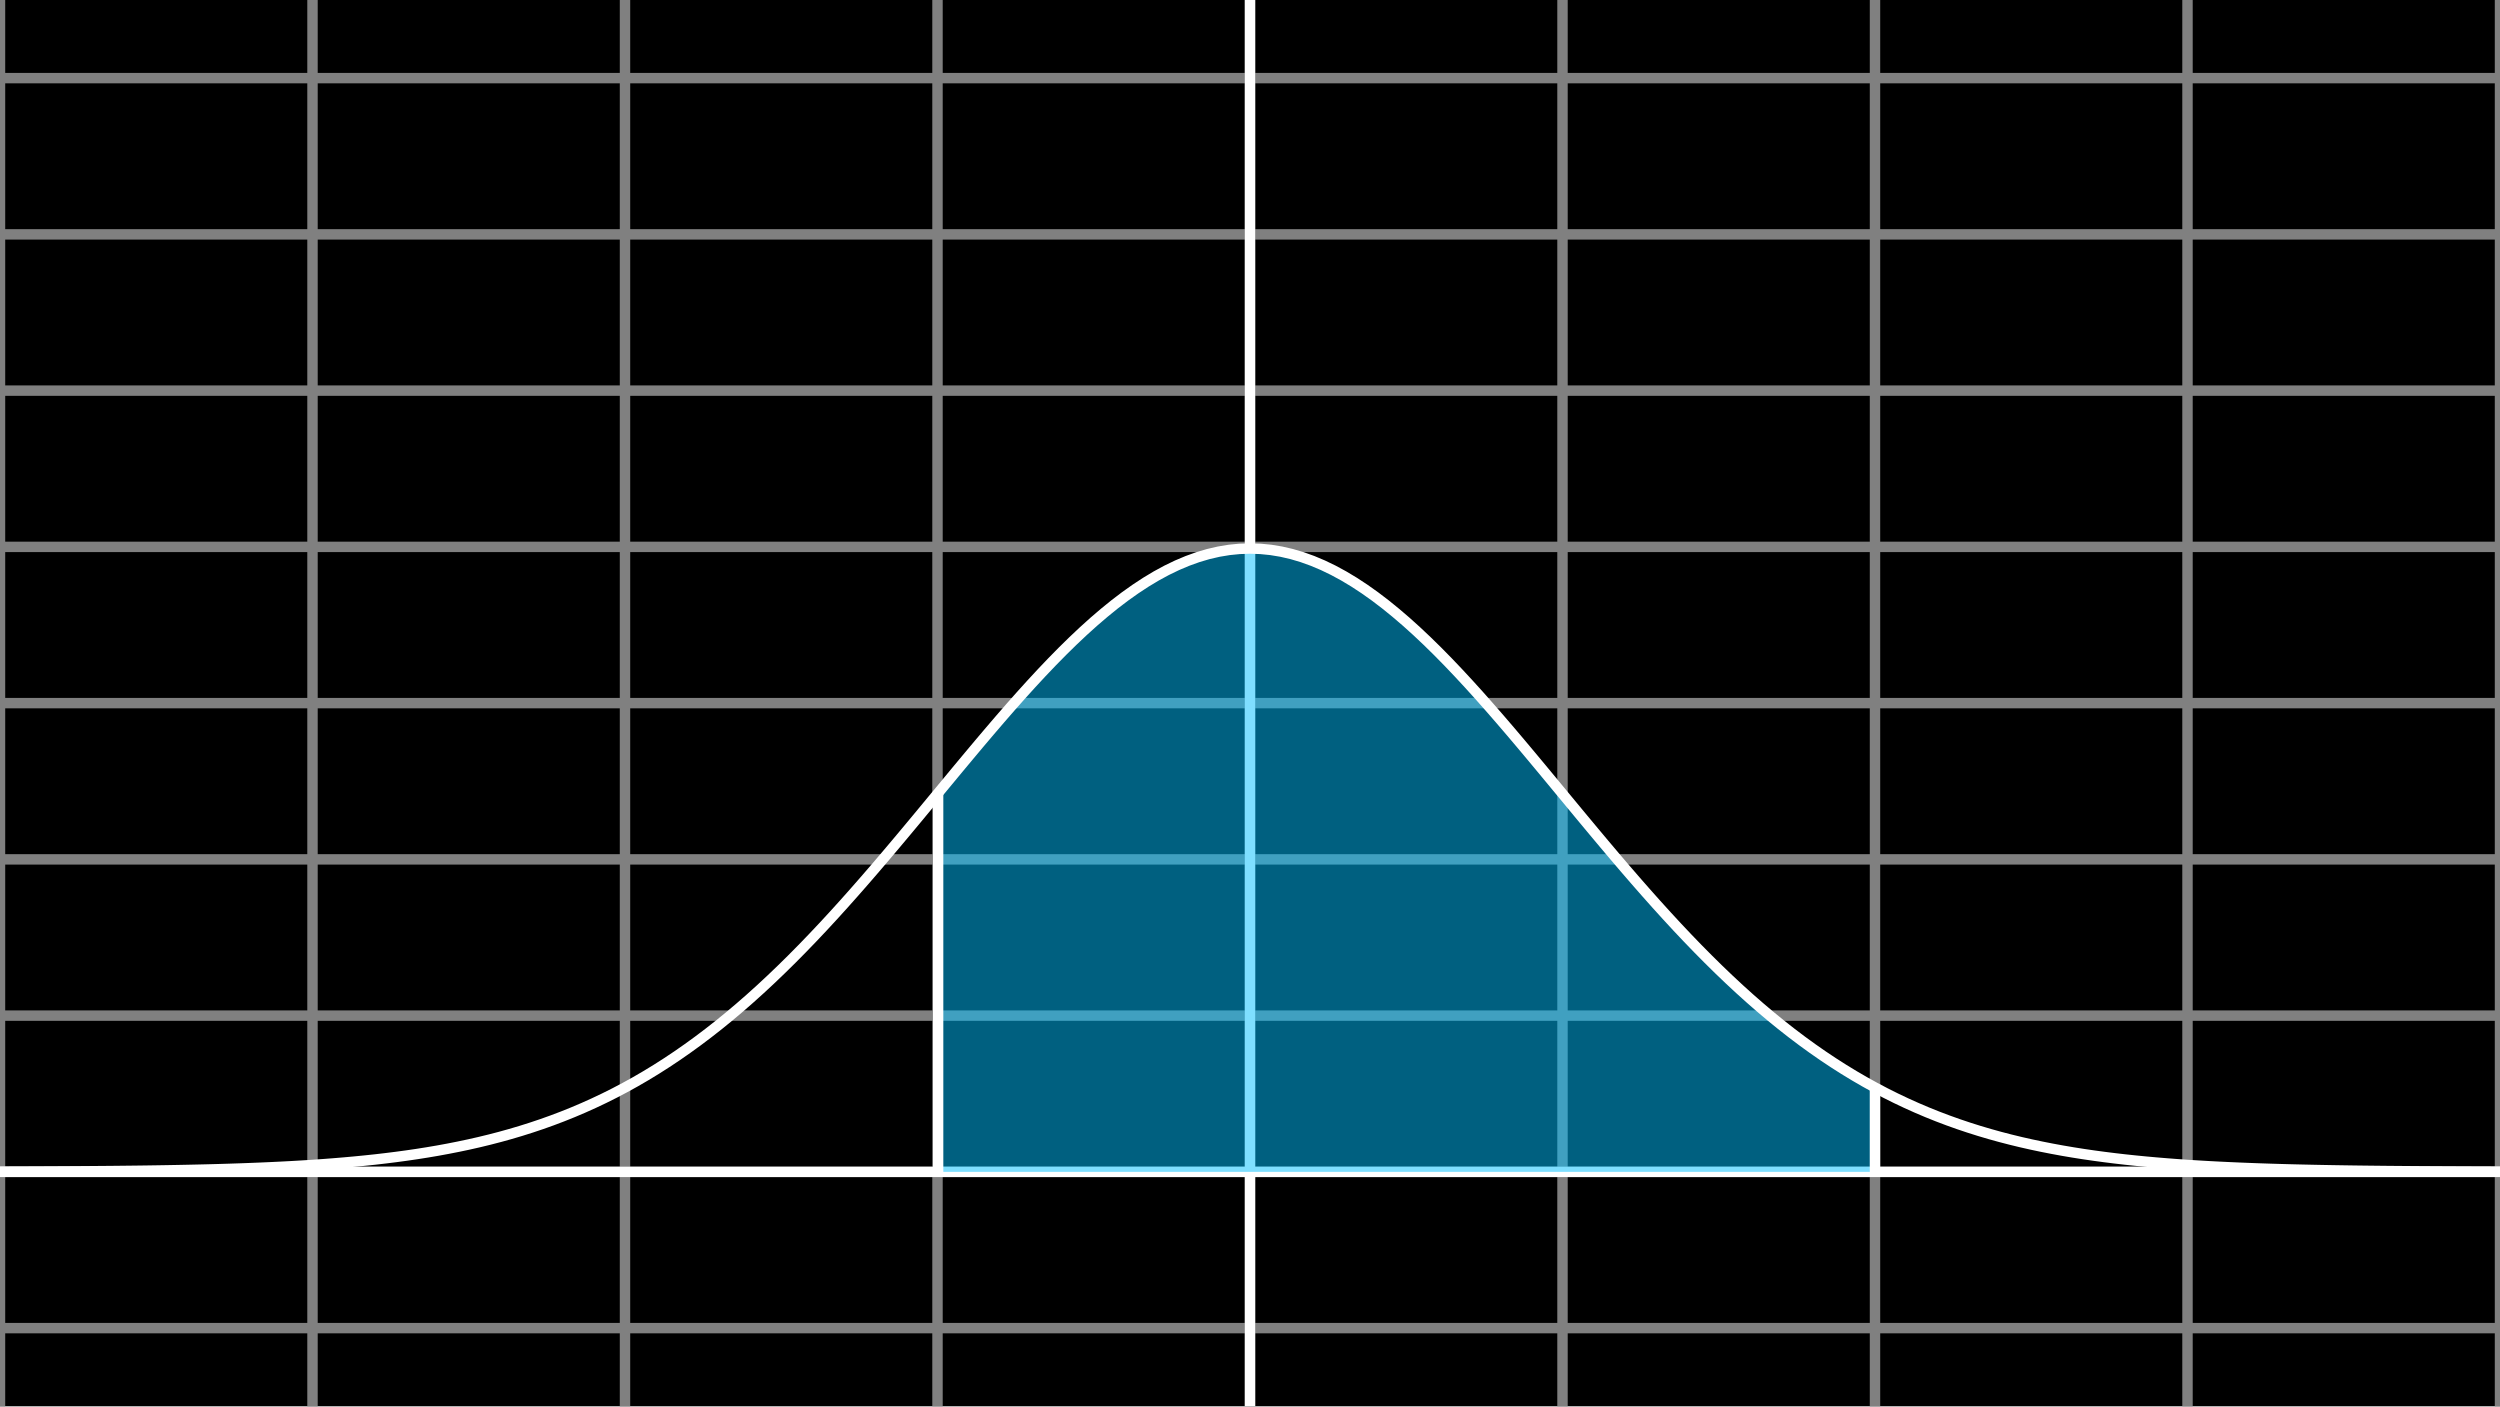
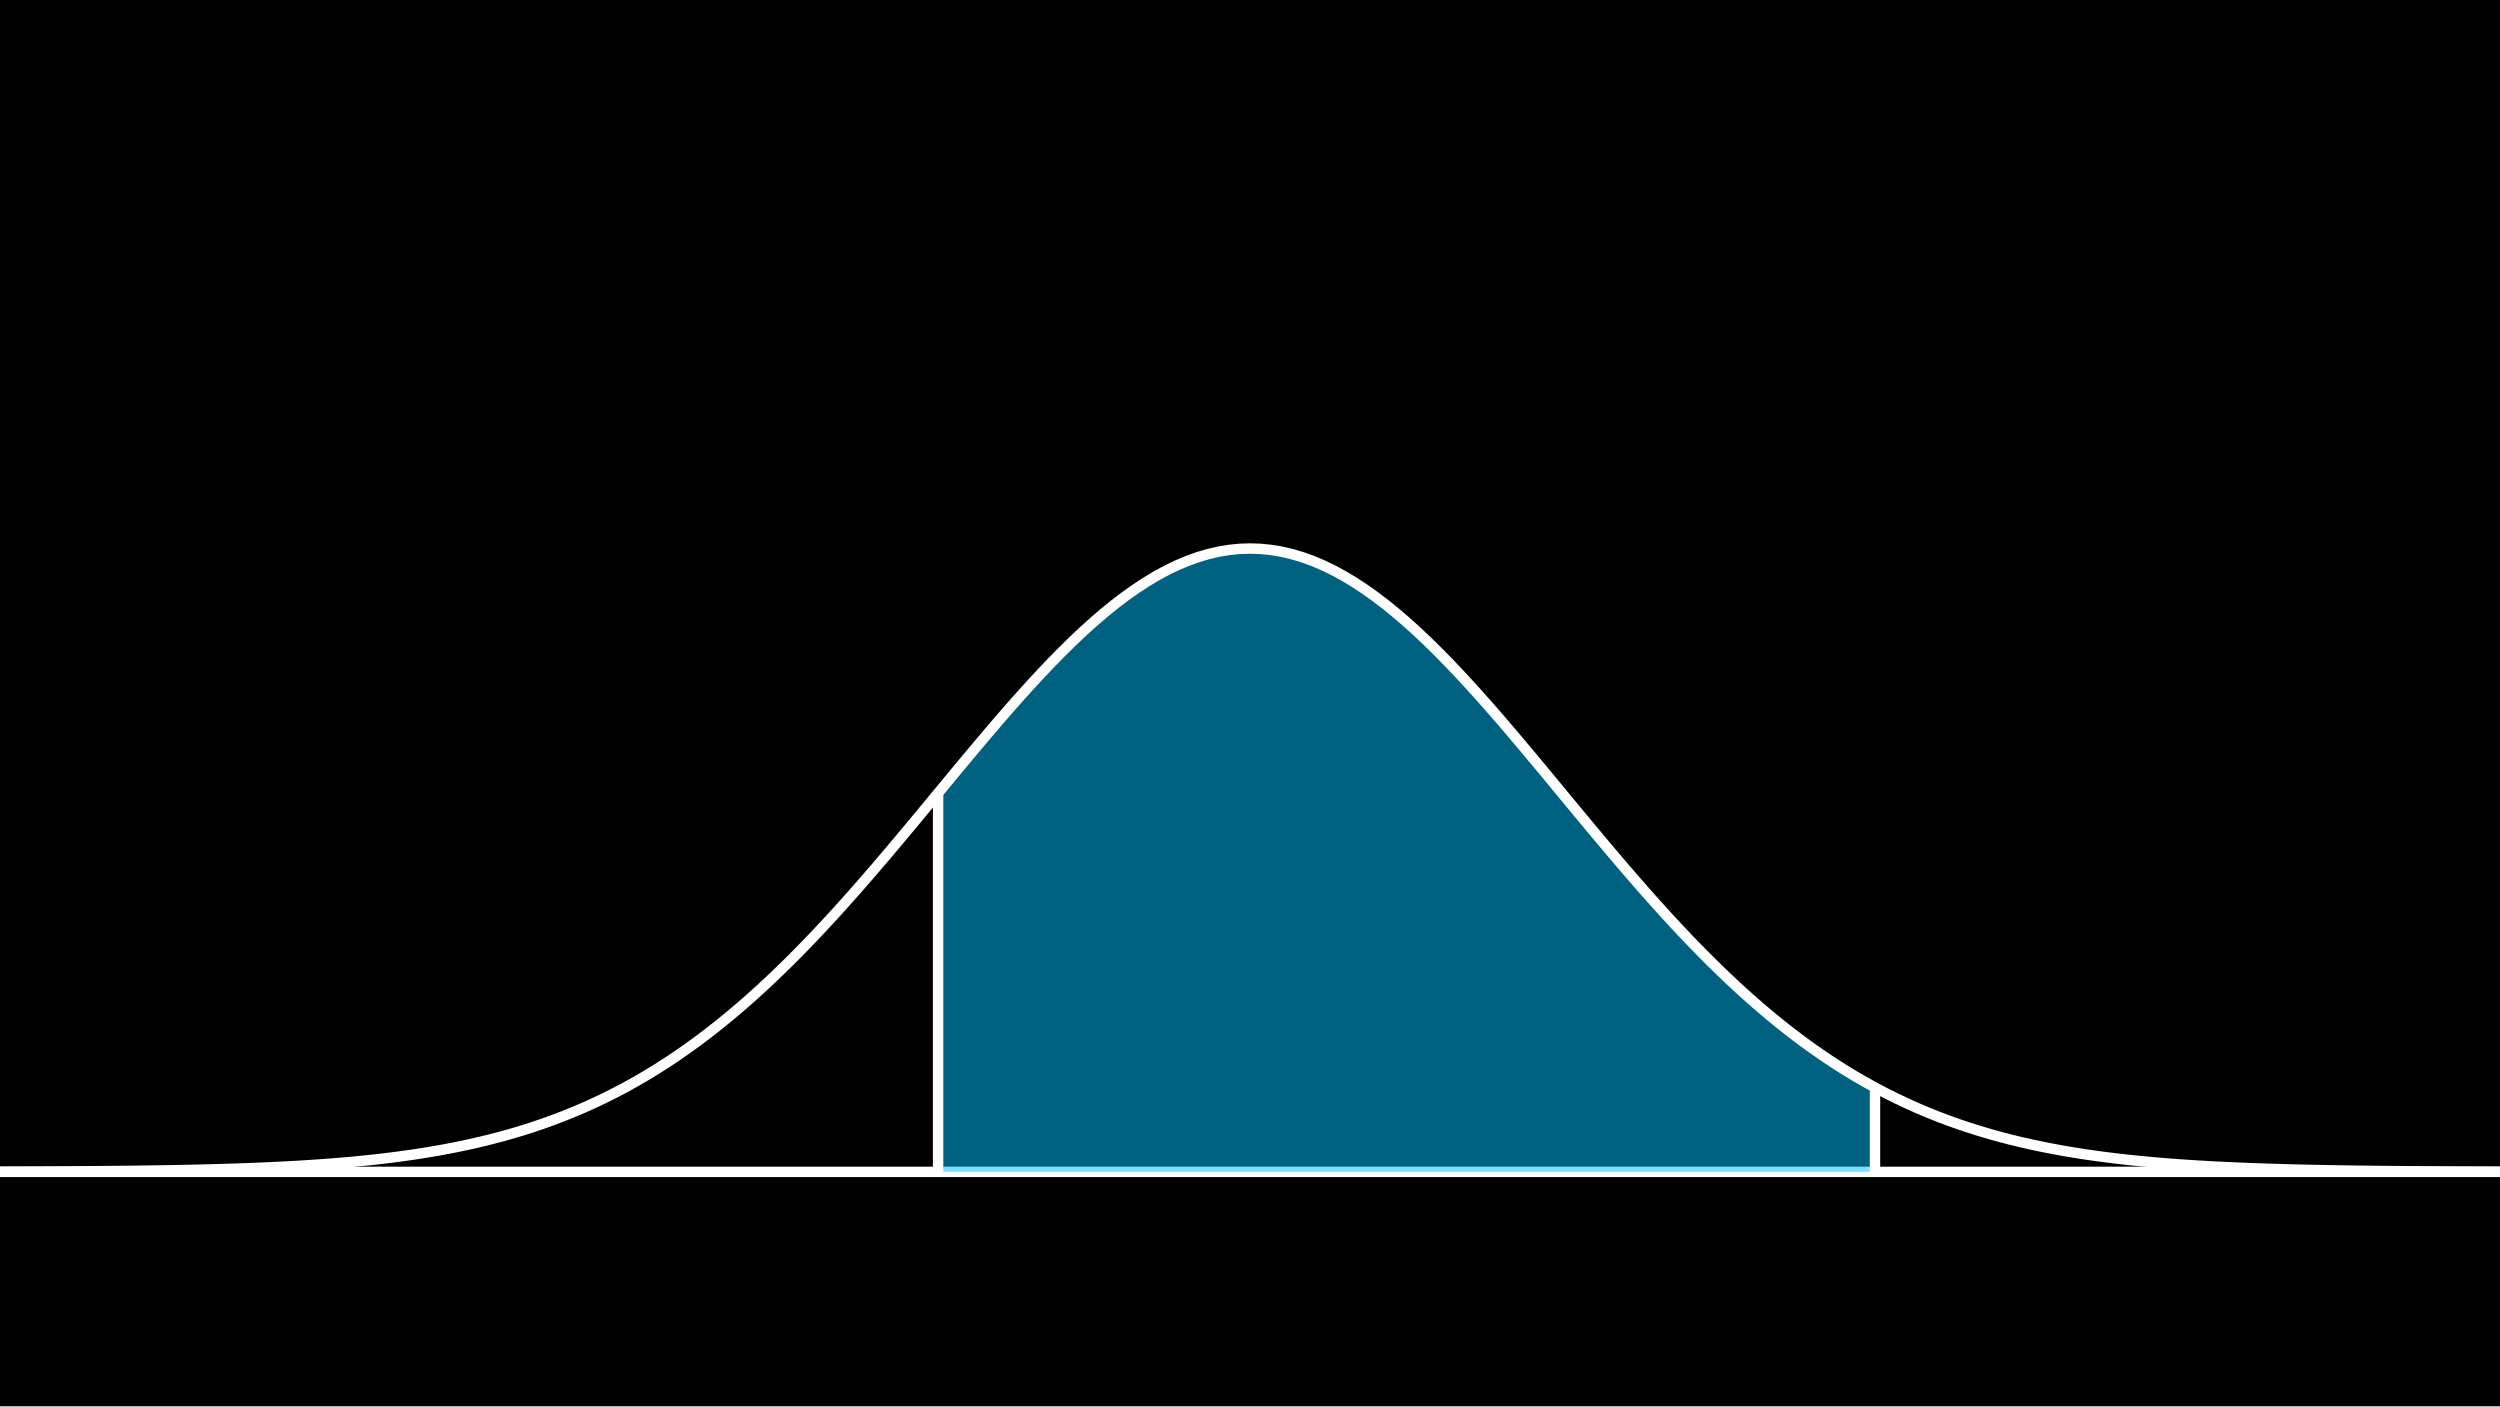
<svg xmlns="http://www.w3.org/2000/svg" fill="none" viewBox="0 0 240 135">
  <rect width="240" height="135" fill="black" />
-   <g stroke="gray">
-     <line x2="240" y1="7.5" y2="7.5" />
-     <line x2="240" y1="22.5" y2="22.5" />
-     <line x2="240" y1="37.5" y2="37.5" />
-     <line x2="240" y1="52.5" y2="52.5" />
-     <line x2="240" y1="67.5" y2="67.5" />
-     <line x2="240" y1="82.5" y2="82.5" />
-     <line x2="240" y1="97.5" y2="97.5" />
-     <line x2="240" y1="112.5" y2="112.5" />
-     <line x2="240" y1="127.5" y2="127.5" />
-     <line y2="135" />
-     <line x1="30" x2="30" y2="135" />
-     <line x1="60" x2="60" y2="135" />
-     <line x1="90" x2="90" y2="135" />
-     <line x1="120" x2="120" y2="135" />
-     <line x1="150" x2="150" y2="135" />
-     <line x1="180" x2="180" y2="135" />
-     <line x1="210" x2="210" y2="135" />
-     <line x1="240" x2="240" y2="135" />
-   </g>
  <g stroke="white">
    <line x2="240" y1="112.5" y2="112.5" />
-     <line x1="120" x2="120" y2="135" />
  </g>
  <path fill="deepskyblue" d="M90 112.5V76.204l1-1.209 1-1.207 1-1.2 1-1.194 1-1.18 1-1.168 1-1.15 1-1.128 1-1.106 1-1.08 1-1.049 1-1.017 1-.981 1-.943 1-.902 1-.857 1-.812 1-.761 1-.71 1-.657 1-.601 1-.543 1-.483 1-.422 1-.36 1-.296 1-.23 1-.166 1-.1 1-.033 1 .033 1 .1 1 .165 1 .231 1 .296 1 .36 1 .422 1 .483 1 .543 1 .6 1 .657 1 .71 1 .762 1 .812 1 .857 1 .902 1 .943 1 .981 1 1.017 1 1.05 1 1.079 1 1.106 1 1.129 1 1.15 1 1.166 1 1.181 1 1.193 1 1.201 1 1.207 1 1.21 1 1.209 1 1.207 1 1.201 1 1.194 1 1.184 1 1.172 1 1.158 1 1.141 1 1.124 1 1.103 1 1.083 1 1.06 1 1.036 1 1.01 1 .985 1 .958 1 .93 1 .902 1 .873 1 .843 1 .815 1 .784 1 .755 1 .725 1 .696 1 .667 1 .638 1 .609 1 .581 1 .553v8.099z" opacity=".5" />
  <g stroke="white">
    <path d="m0 112.48 1-.003 1-.003 1-.004 1-.004 1-.005 1-.005 1-.006 1-.006 1-.008 1-.008 1-.009 1-.011 1-.011 1-.013 1-.015 1-.016 1-.018 1-.02 1-.022 1-.024 1-.027 1-.03 1-.033 1-.037 1-.04 1-.044 1-.048 1-.053 1-.058 1-.064 1-.069 1-.076 1-.083 1-.09 1-.098 1-.106 1-.116 1-.125 1-.135 1-.146 1-.158 1-.17 1-.184 1-.197 1-.211 1-.227 1-.243 1-.26 1-.278 1-.296 1-.316 1-.336 1-.357 1-.379 1-.402 1-.425 1-.45 1-.474 1-.5 1-.527 1-.553 1-.581 1-.609 1-.638 1-.667 1-.696 1-.725 1-.755 1-.784 1-.815 1-.843 1-.873 1-.902 1-.93 1-.958 1-.984 1-1.011 1-1.036 1-1.06 1-1.082 1-1.104 1-1.124 1-1.141 1-1.158 1-1.172 1-1.184 1-1.194 1-1.201 1-1.207 1-1.21 1-1.209 1-1.207 1-1.2 1-1.194 1-1.18 1-1.168 1-1.15 1-1.128 1-1.106 1-1.08 1-1.049 1-1.017 1-.981 1-.943 1-.902 1-.857 1-.812 1-.761 1-.71 1-.657 1-.601 1-.543 1-.483 1-.422 1-.36 1-.296 1-.23 1-.166 1-.1 1-.033 1 .033 1 .1 1 .165 1 .231 1 .296 1 .36 1 .422 1 .483 1 .543 1 .6 1 .657 1 .71 1 .762 1 .812 1 .857 1 .902 1 .943 1 .981 1 1.017 1 1.05 1 1.079 1 1.106 1 1.129 1 1.15 1 1.166 1 1.181 1 1.193 1 1.201 1 1.207 1 1.21 1 1.209 1 1.207 1 1.201 1 1.194 1 1.184 1 1.172 1 1.158 1 1.141 1 1.124 1 1.103 1 1.083 1 1.06 1 1.036 1 1.01 1 .985 1 .958 1 .93 1 .902 1 .873 1 .843 1 .815 1 .784 1 .755 1 .725 1 .696 1 .667 1 .638 1 .609 1 .581 1 .553 1 .527 1 .5 1 .474 1 .45 1 .425 1 .402 1 .379 1 .357 1 .336 1 .316 1 .296 1 .278 1 .26 1 .243 1 .227 1 .211 1 .197 1 .184 1 .17 1 .158 1 .146 1 .135 1 .125 1 .116 1 .106 1 .098 1 .09 1 .083 1 .076 1 .069 1 .064 1 .058 1 .053 1 .048 1 .044 1 .04 1 .037 1 .033 1 .03 1 .027 1 .024 1 .022 1 .02 1 .018 1 .016 1 .015 1 .013 1 .011 1 .011 1 .009 1 .008 1 .008 1 .006 1 .006 1 .005 1 .005 1 .004 1 .004 1 .003 1 .003" />
    <line x1="90.059" x2="90.059" y1="112.521" y2="76.157" />
    <line x1="180" x2="180" y1="112.521" y2="104.62" />
  </g>
</svg>
